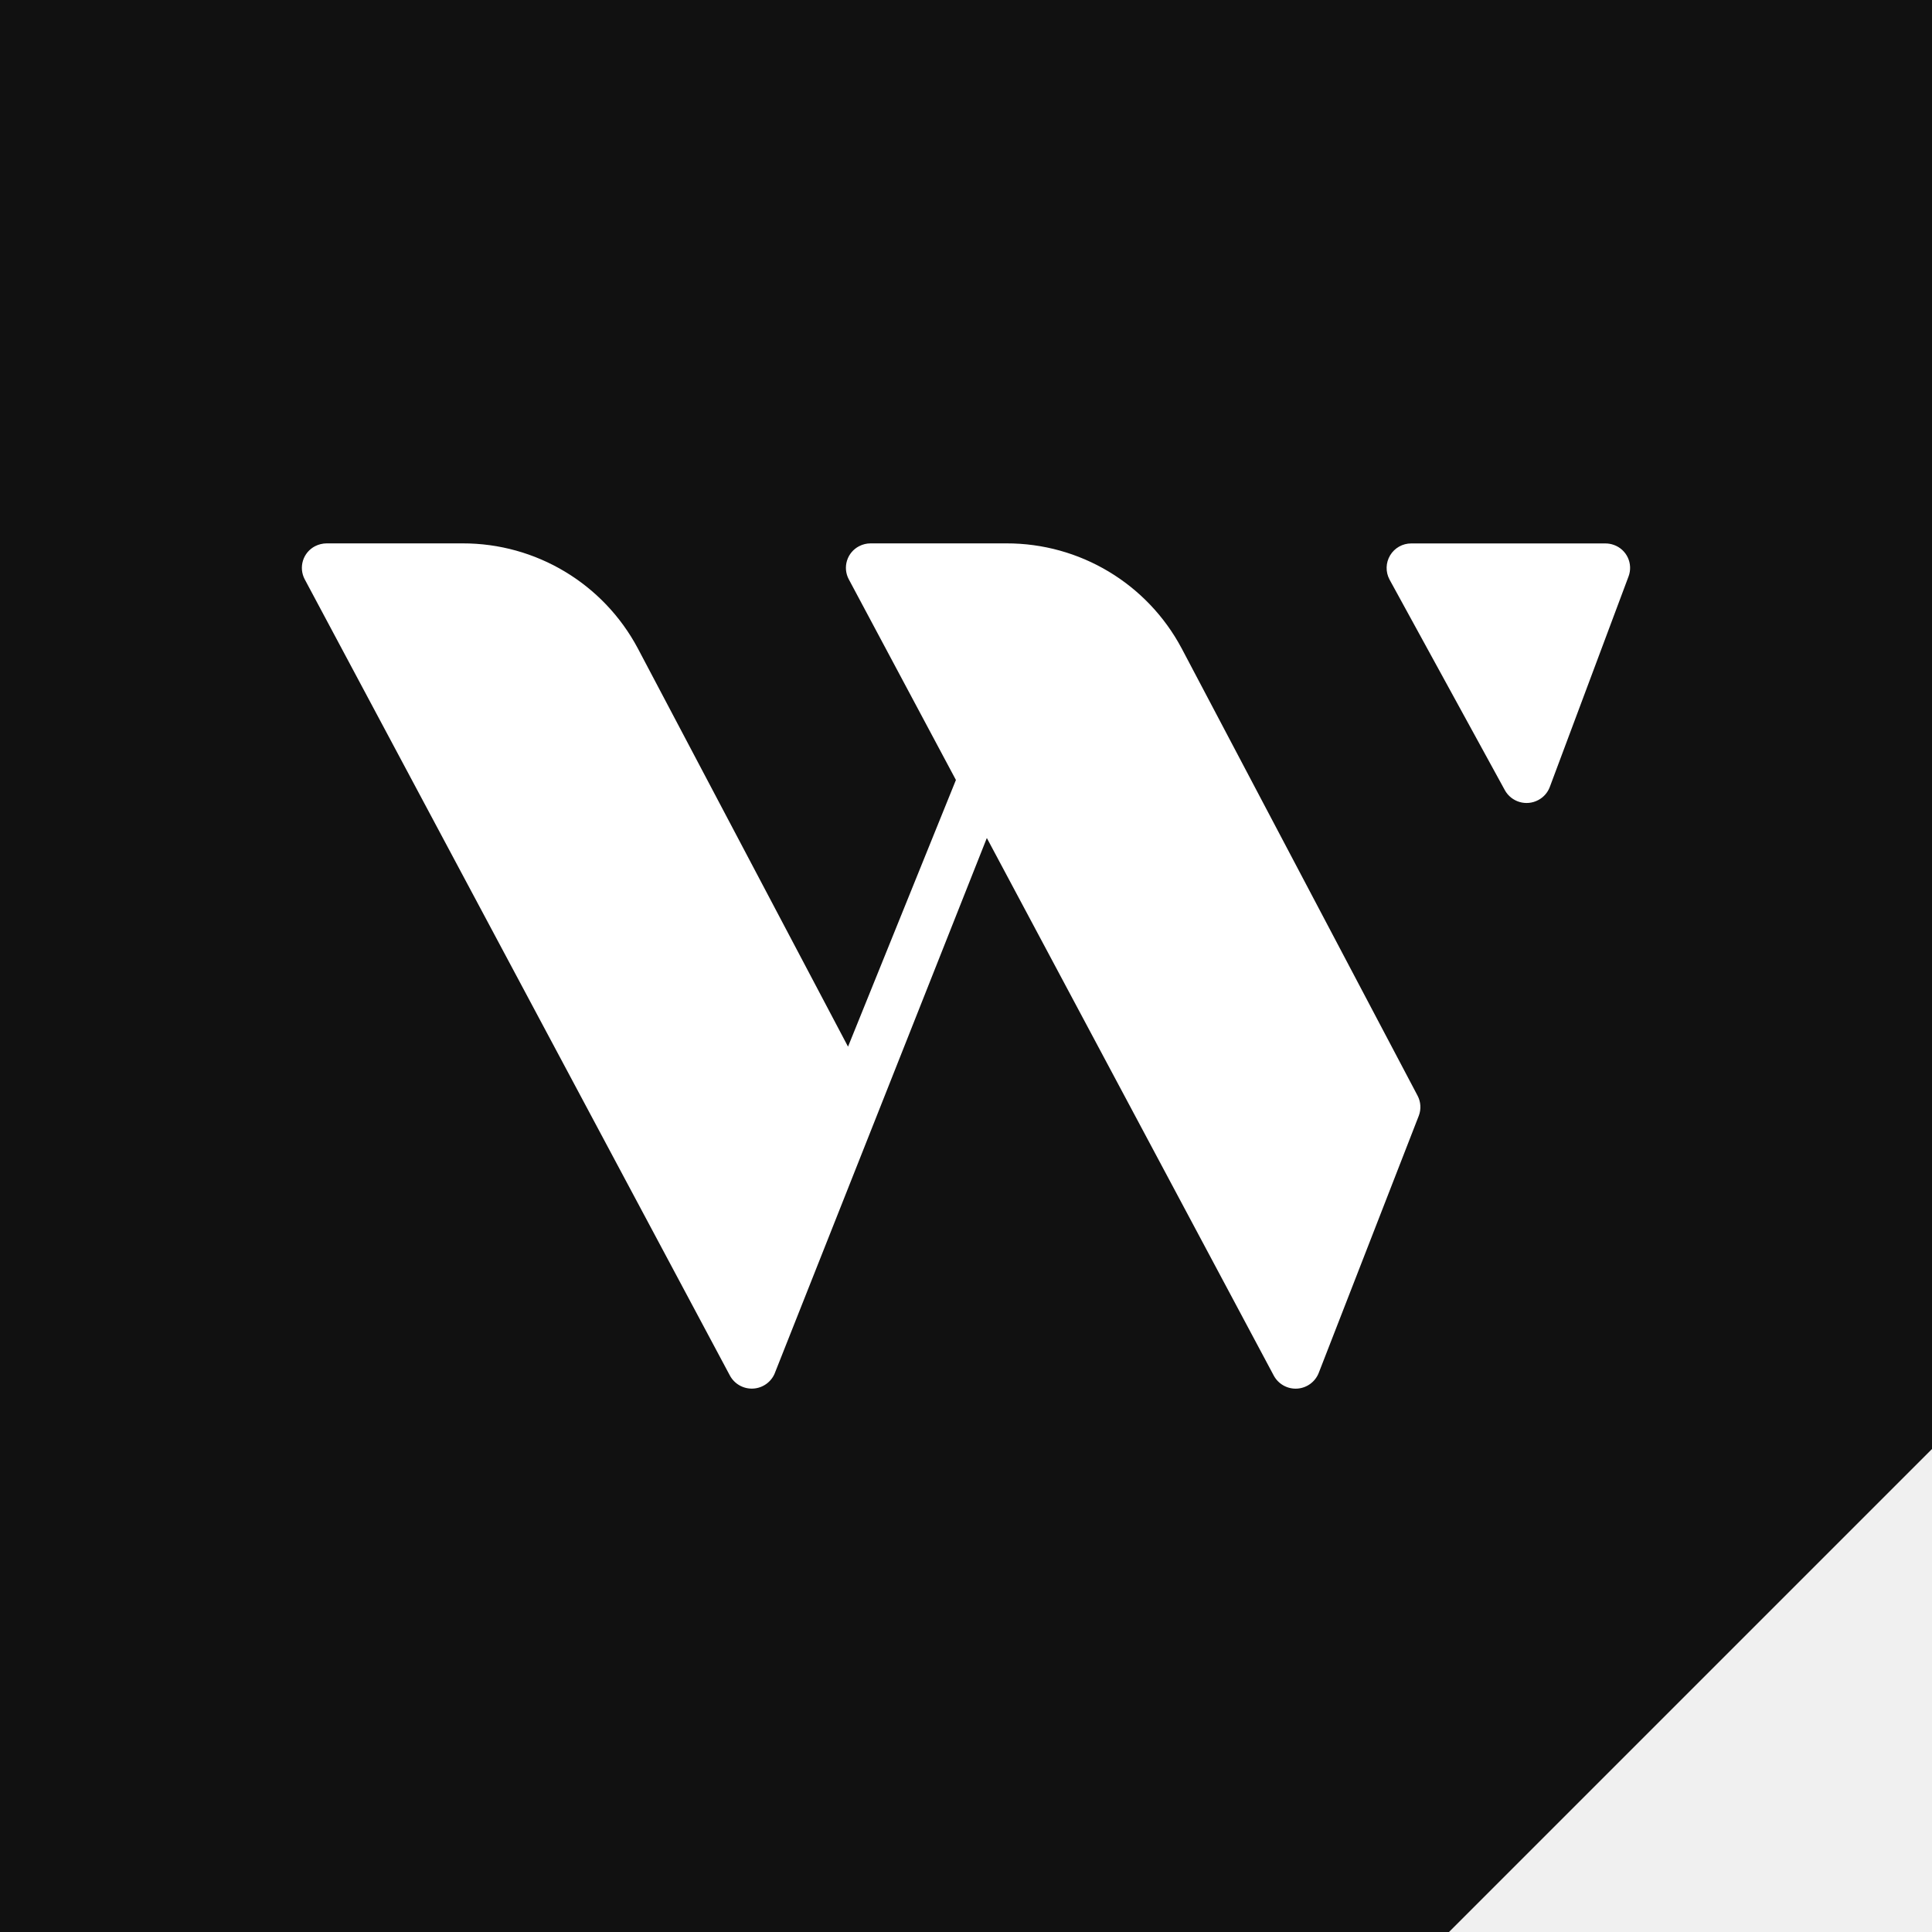
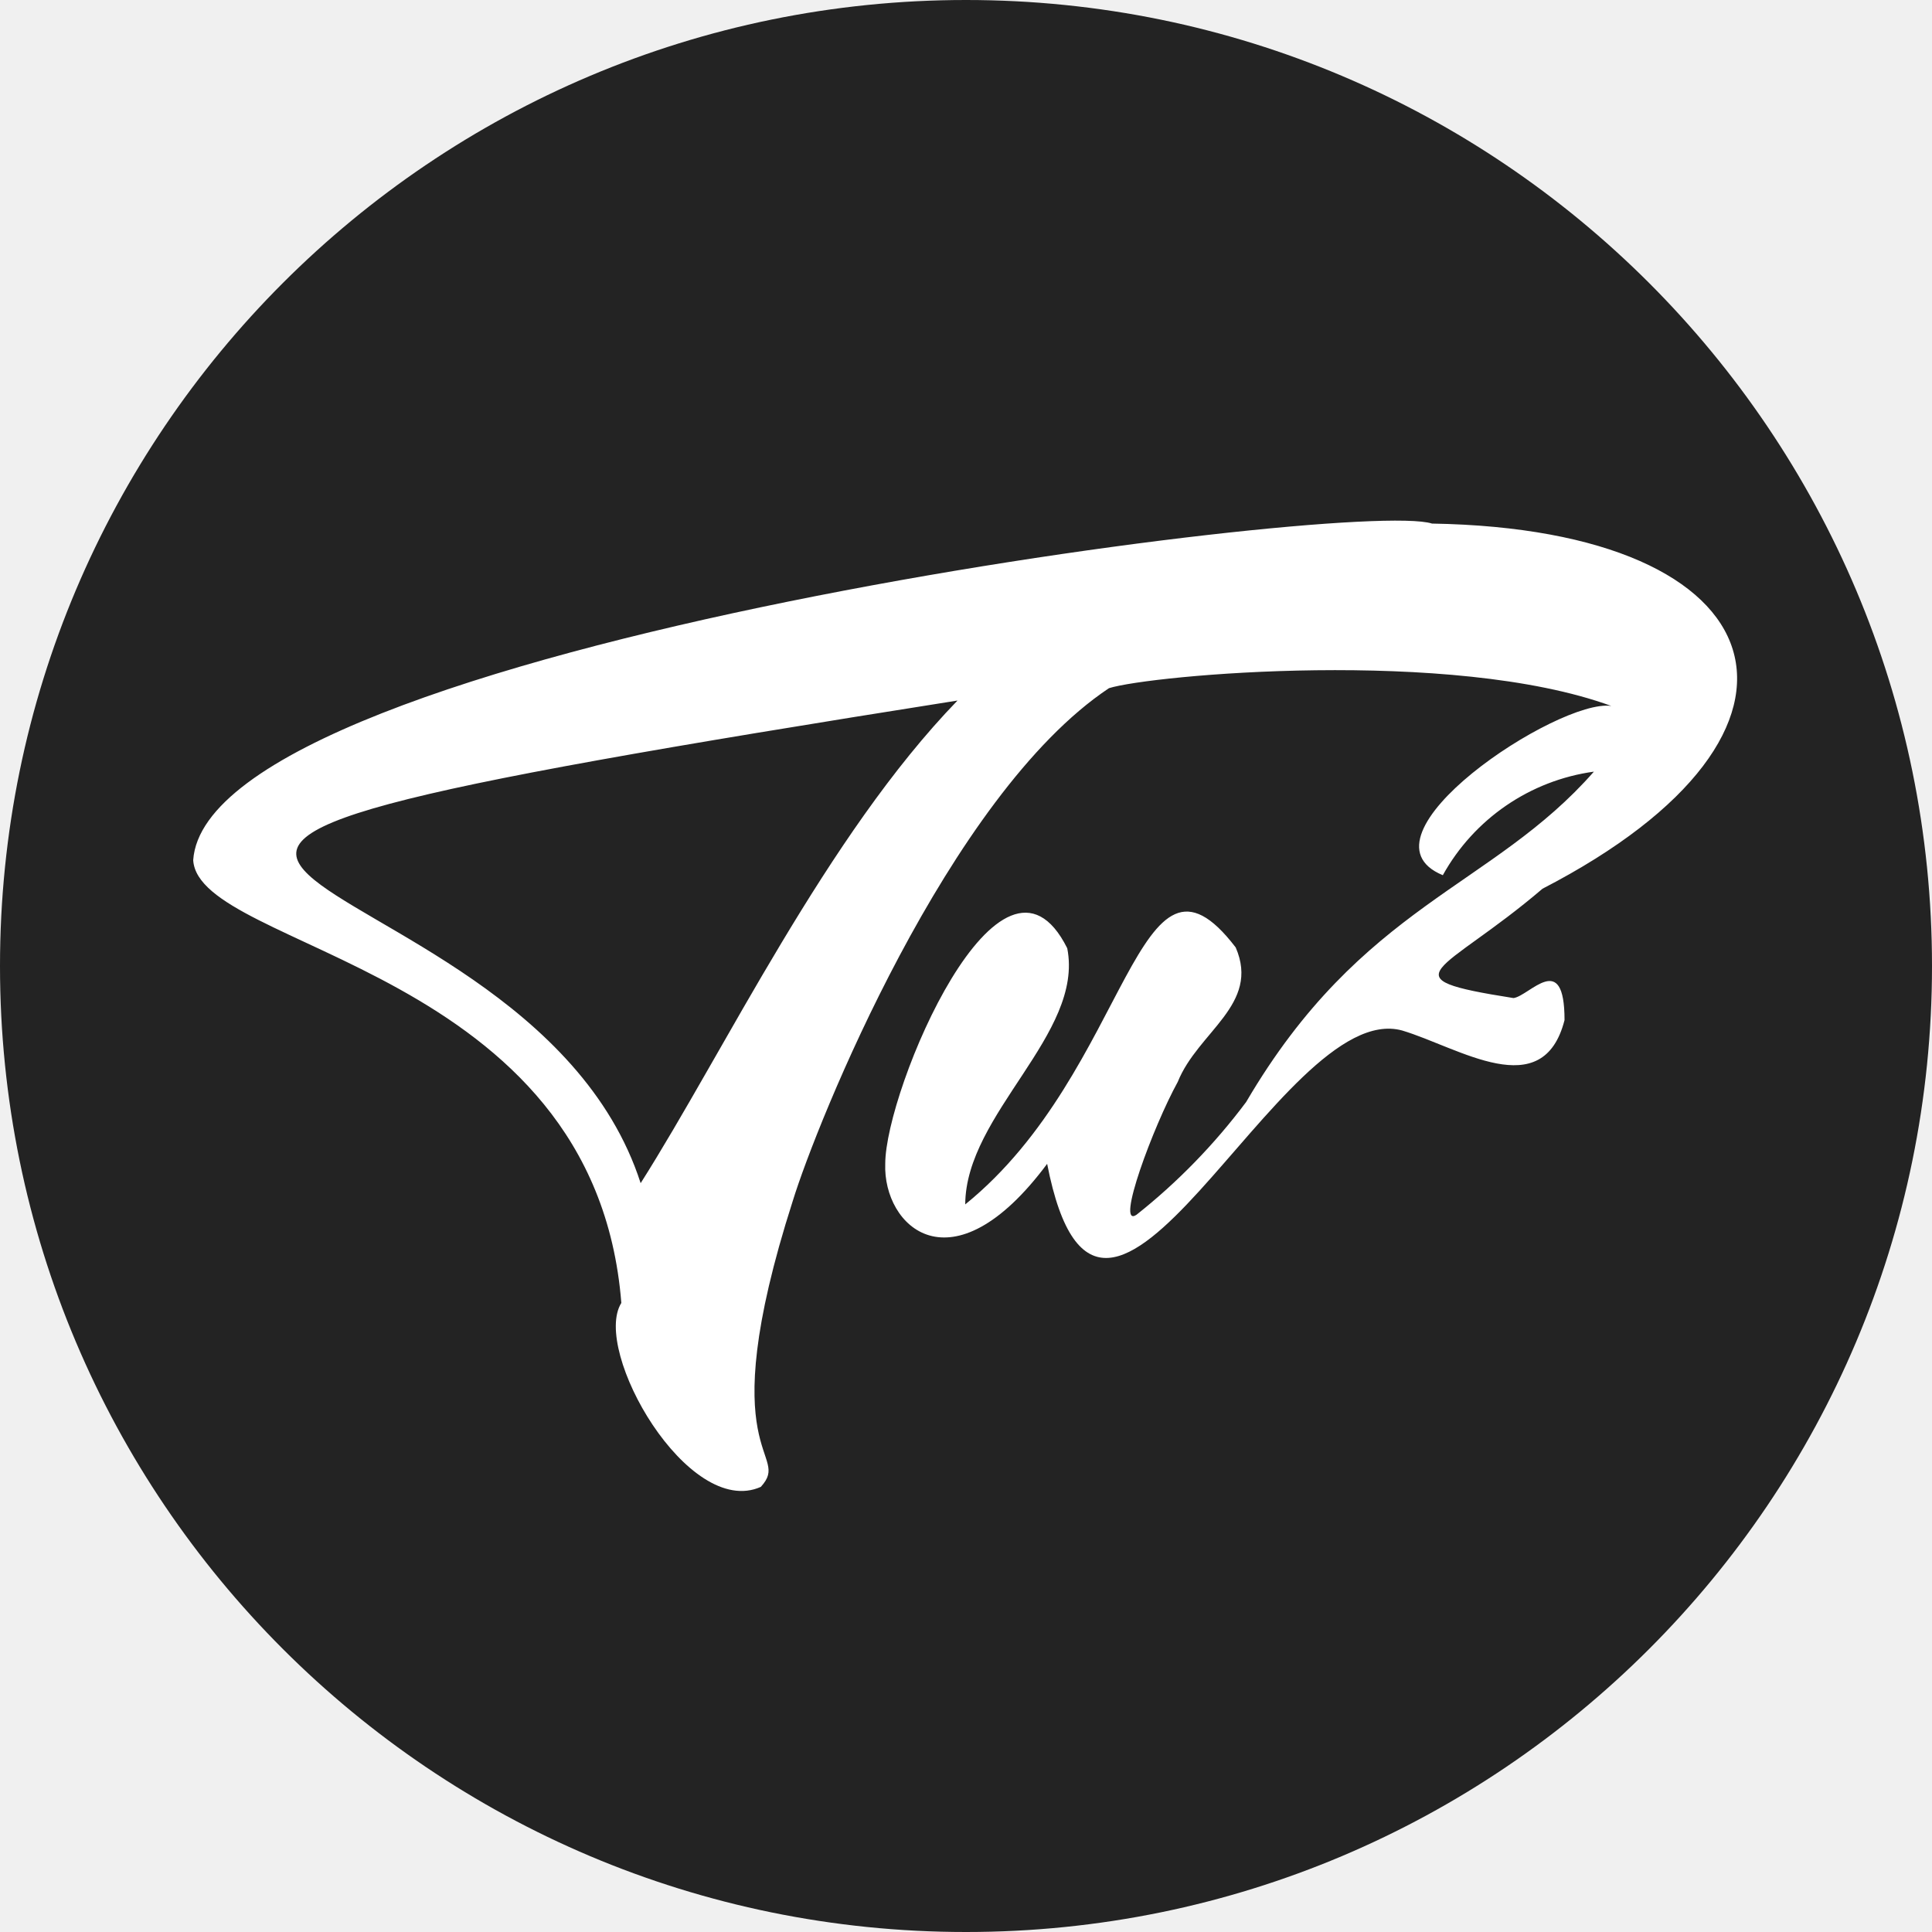
- <svg xmlns="http://www.w3.org/2000/svg" width="64" height="64" fill="none" viewBox="0 0 64 64">
-   <path fill="#111" d="M0 0h64v48L48 64H0V0z" />
-   <path fill="#fff" d="M25.669 45.48l7.02-17.717h.003l9.503 17.805a.822.822 0 001.49-.09L47 36.959a.808.808 0 00-.04-.661L39.145 21.48A6.56 6.56 0 0033.336 18H28.84a.824.824 0 00-.382.094.806.806 0 00-.342 1.094l3.55 6.65-3.574 8.834-6.962-13.191A6.56 6.56 0 0015.322 18h-4.498a.855.855 0 00-.388.094.808.808 0 00-.343 1.094L24.18 45.569a.824.824 0 001.49-.089zm25.29-18.978a.808.808 0 00.379-.43l2.611-6.98a.807.807 0 00-.485-1.04.828.828 0 00-.283-.05h-6.432a.813.813 0 00-.72 1.195l3.82 6.977a.822.822 0 001.11.328z" />
+ <svg xmlns="http://www.w3.org/2000/svg" id="Layer_1" data-name="Layer 1" viewBox="0 0 50 50">
+   <defs>
+     <style>.cls-1{fill:#232323;}.cls-2{fill:#fff;}</style>
+   </defs>
+   <circle class="cls-1" cx="25" cy="25" r="25" />
+   <path class="cls-2" d="M39.92,23c-2.59,2.21-4.11,2.3-.75,2.83.42-.06,1.32-1.26,1.32.57-.56,2.19-2.73.71-4.2.27-3.17-.88-7.76,10.79-9.19,3.45-2.48,3.33-4.25,1.61-4.19,0,0-1.92,3-9,4.71-5.58.44,2.22-2.63,4.28-2.64,6.63,4.29-3.47,4.44-10,7-6.65C32.62,26,31,26.7,30.48,28c-.63,1.14-1.62,3.8-1.07,3.44a15.77,15.77,0,0,0,2.84-2.92c3-5.12,6.36-5.54,9-8.55a5.3,5.3,0,0,0-3.91,2.68c-2.42-1,3-4.58,4.36-4.38-4.13-1.51-11.92-.8-13-.46-4.16,2.77-7.57,11.28-8.18,13.26-2.16,6.73,0,6.5-.83,7.41-1.88.84-4.38-3.53-3.61-4.76C15.39,25,5.14,24.6,5,22.26c.38-5.56,30-9.38,32.06-8.71C46.12,13.7,47.8,18.93,39.92,23ZM24.78,18.13C-6,23,13.52,21.14,16.58,30.62,18.75,27.2,21.39,21.63,24.78,18.13Z" />
</svg>
